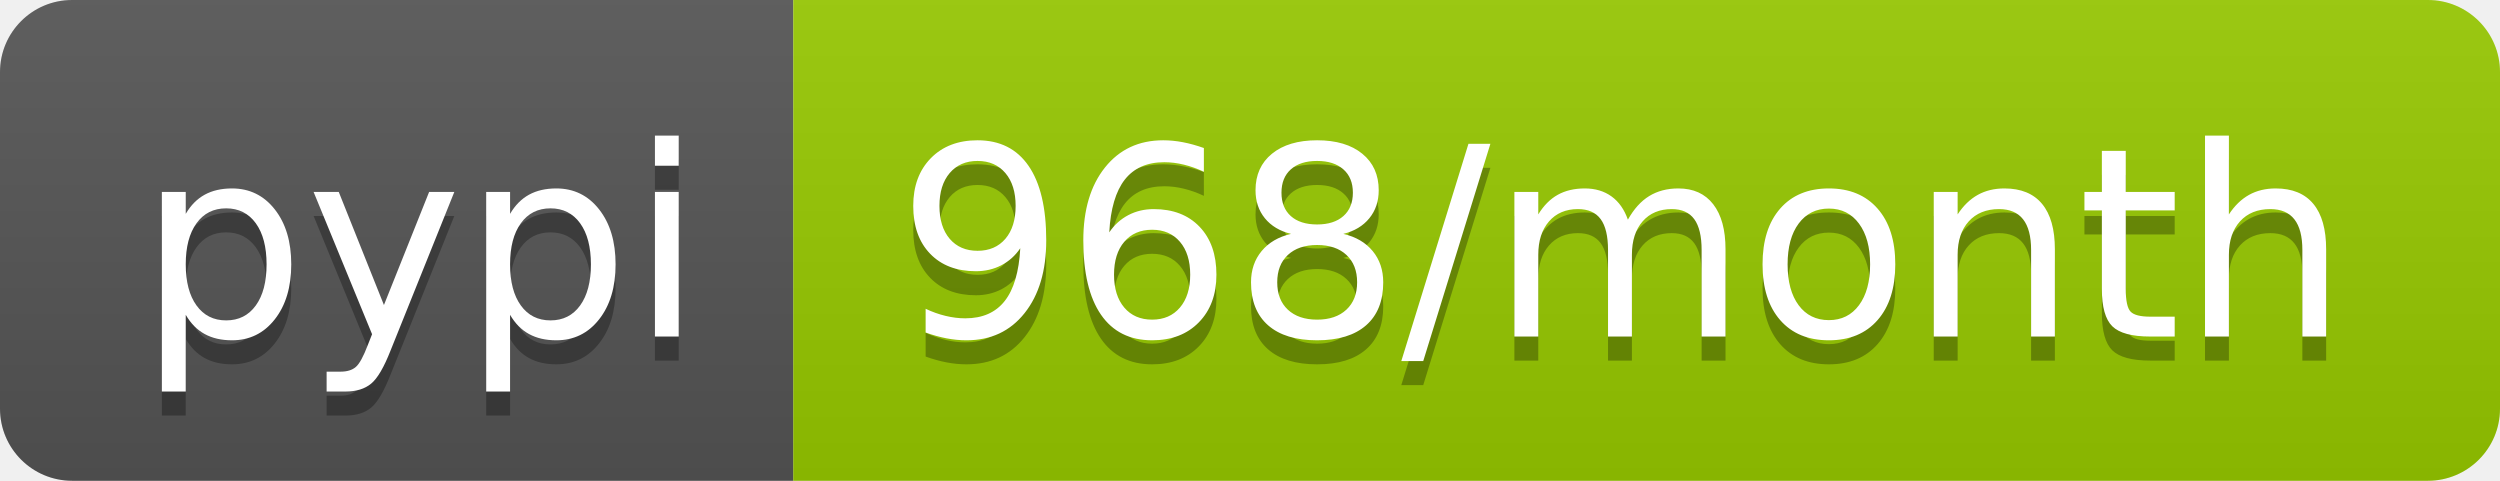
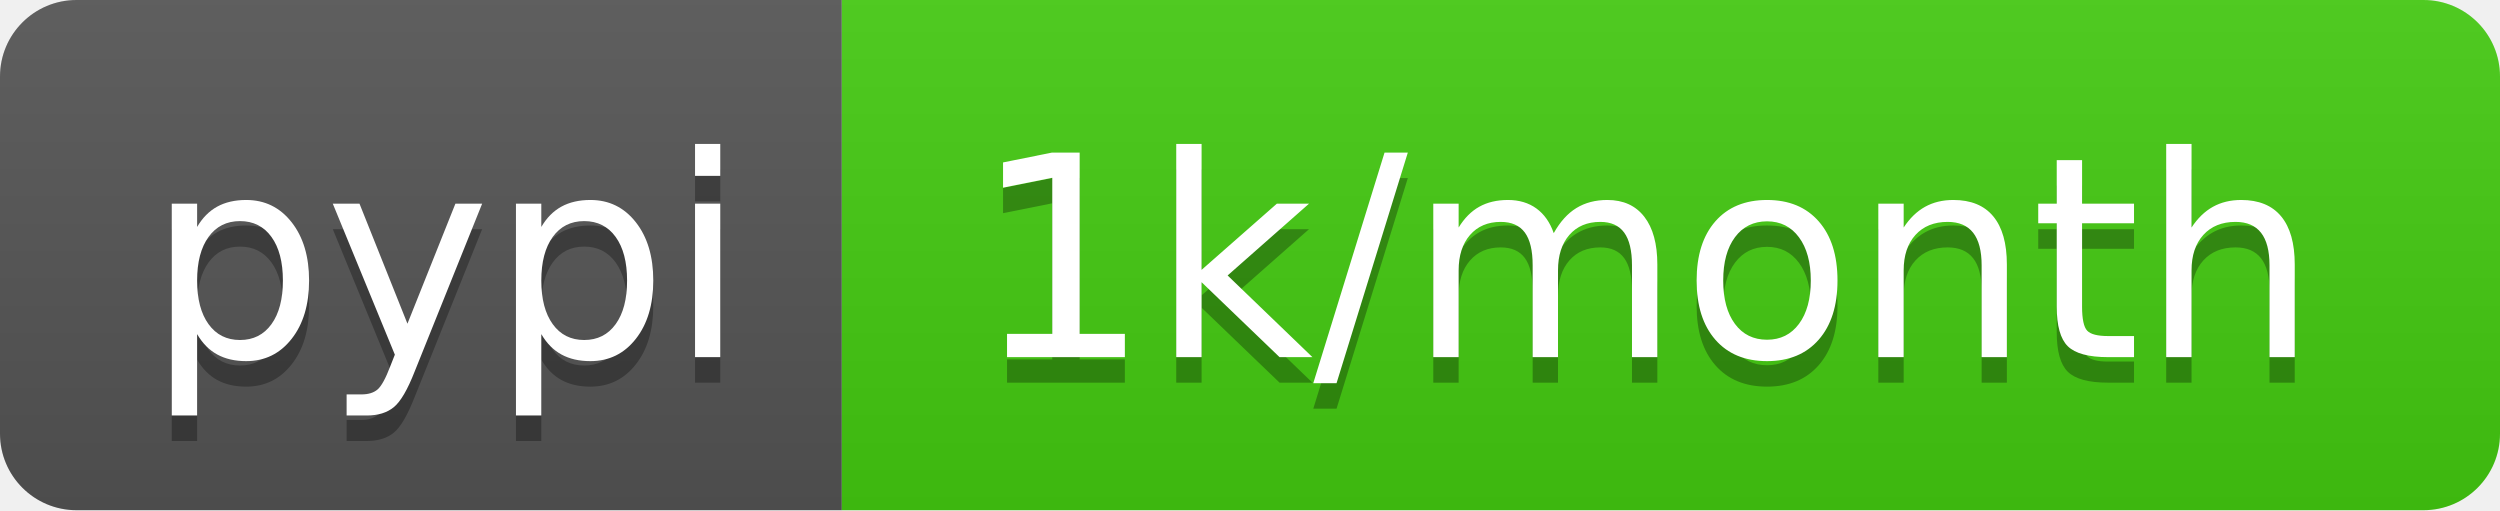
- <svg xmlns="http://www.w3.org/2000/svg" width="104" height="20">
+ <svg xmlns="http://www.w3.org/2000/svg" width="98" height="20">
  <linearGradient id="b" x2="0" y2="100%">
    <stop offset="0" stop-color="#bbb" stop-opacity=".1" />
    <stop offset="1" stop-opacity=".1" />
  </linearGradient>
  <clipPath id="a">
-     <rect width="104" height="20" rx="3" fill="#fff" />
+     <rect width="98" height="20" rx="3" fill="#fff" />
  </clipPath>
  <g clip-path="url(#a)">
    <path fill="#555" d="M0 0h33v20H0z" />
-     <path fill="#97ca00" d="M33 0h71v20H33z" />
-     <path fill="url(#b)" d="M0 0h104v20H0z" />
+     <path fill="#4c1" d="M33 0h65v20H33z" />
+     <path fill="url(#b)" d="M0 0h98v20H0z" />
  </g>
  <g fill="#fff" text-anchor="middle" font-family="DejaVu Sans,Verdana,Geneva,sans-serif" font-size="110">
    <text x="175" y="150" fill="#010101" fill-opacity=".3" transform="scale(.1)" textLength="230">pypi</text>
    <text x="175" y="140" transform="scale(.1)" textLength="230">pypi</text>
-     <text x="675" y="150" fill="#010101" fill-opacity=".3" transform="scale(.1)" textLength="610">968/month</text>
-     <text x="675" y="140" transform="scale(.1)" textLength="610">968/month</text>
+     <text x="645" y="150" fill="#010101" fill-opacity=".3" transform="scale(.1)" textLength="550">1k/month</text>
+     <text x="645" y="140" transform="scale(.1)" textLength="550">1k/month</text>
  </g>
</svg>
